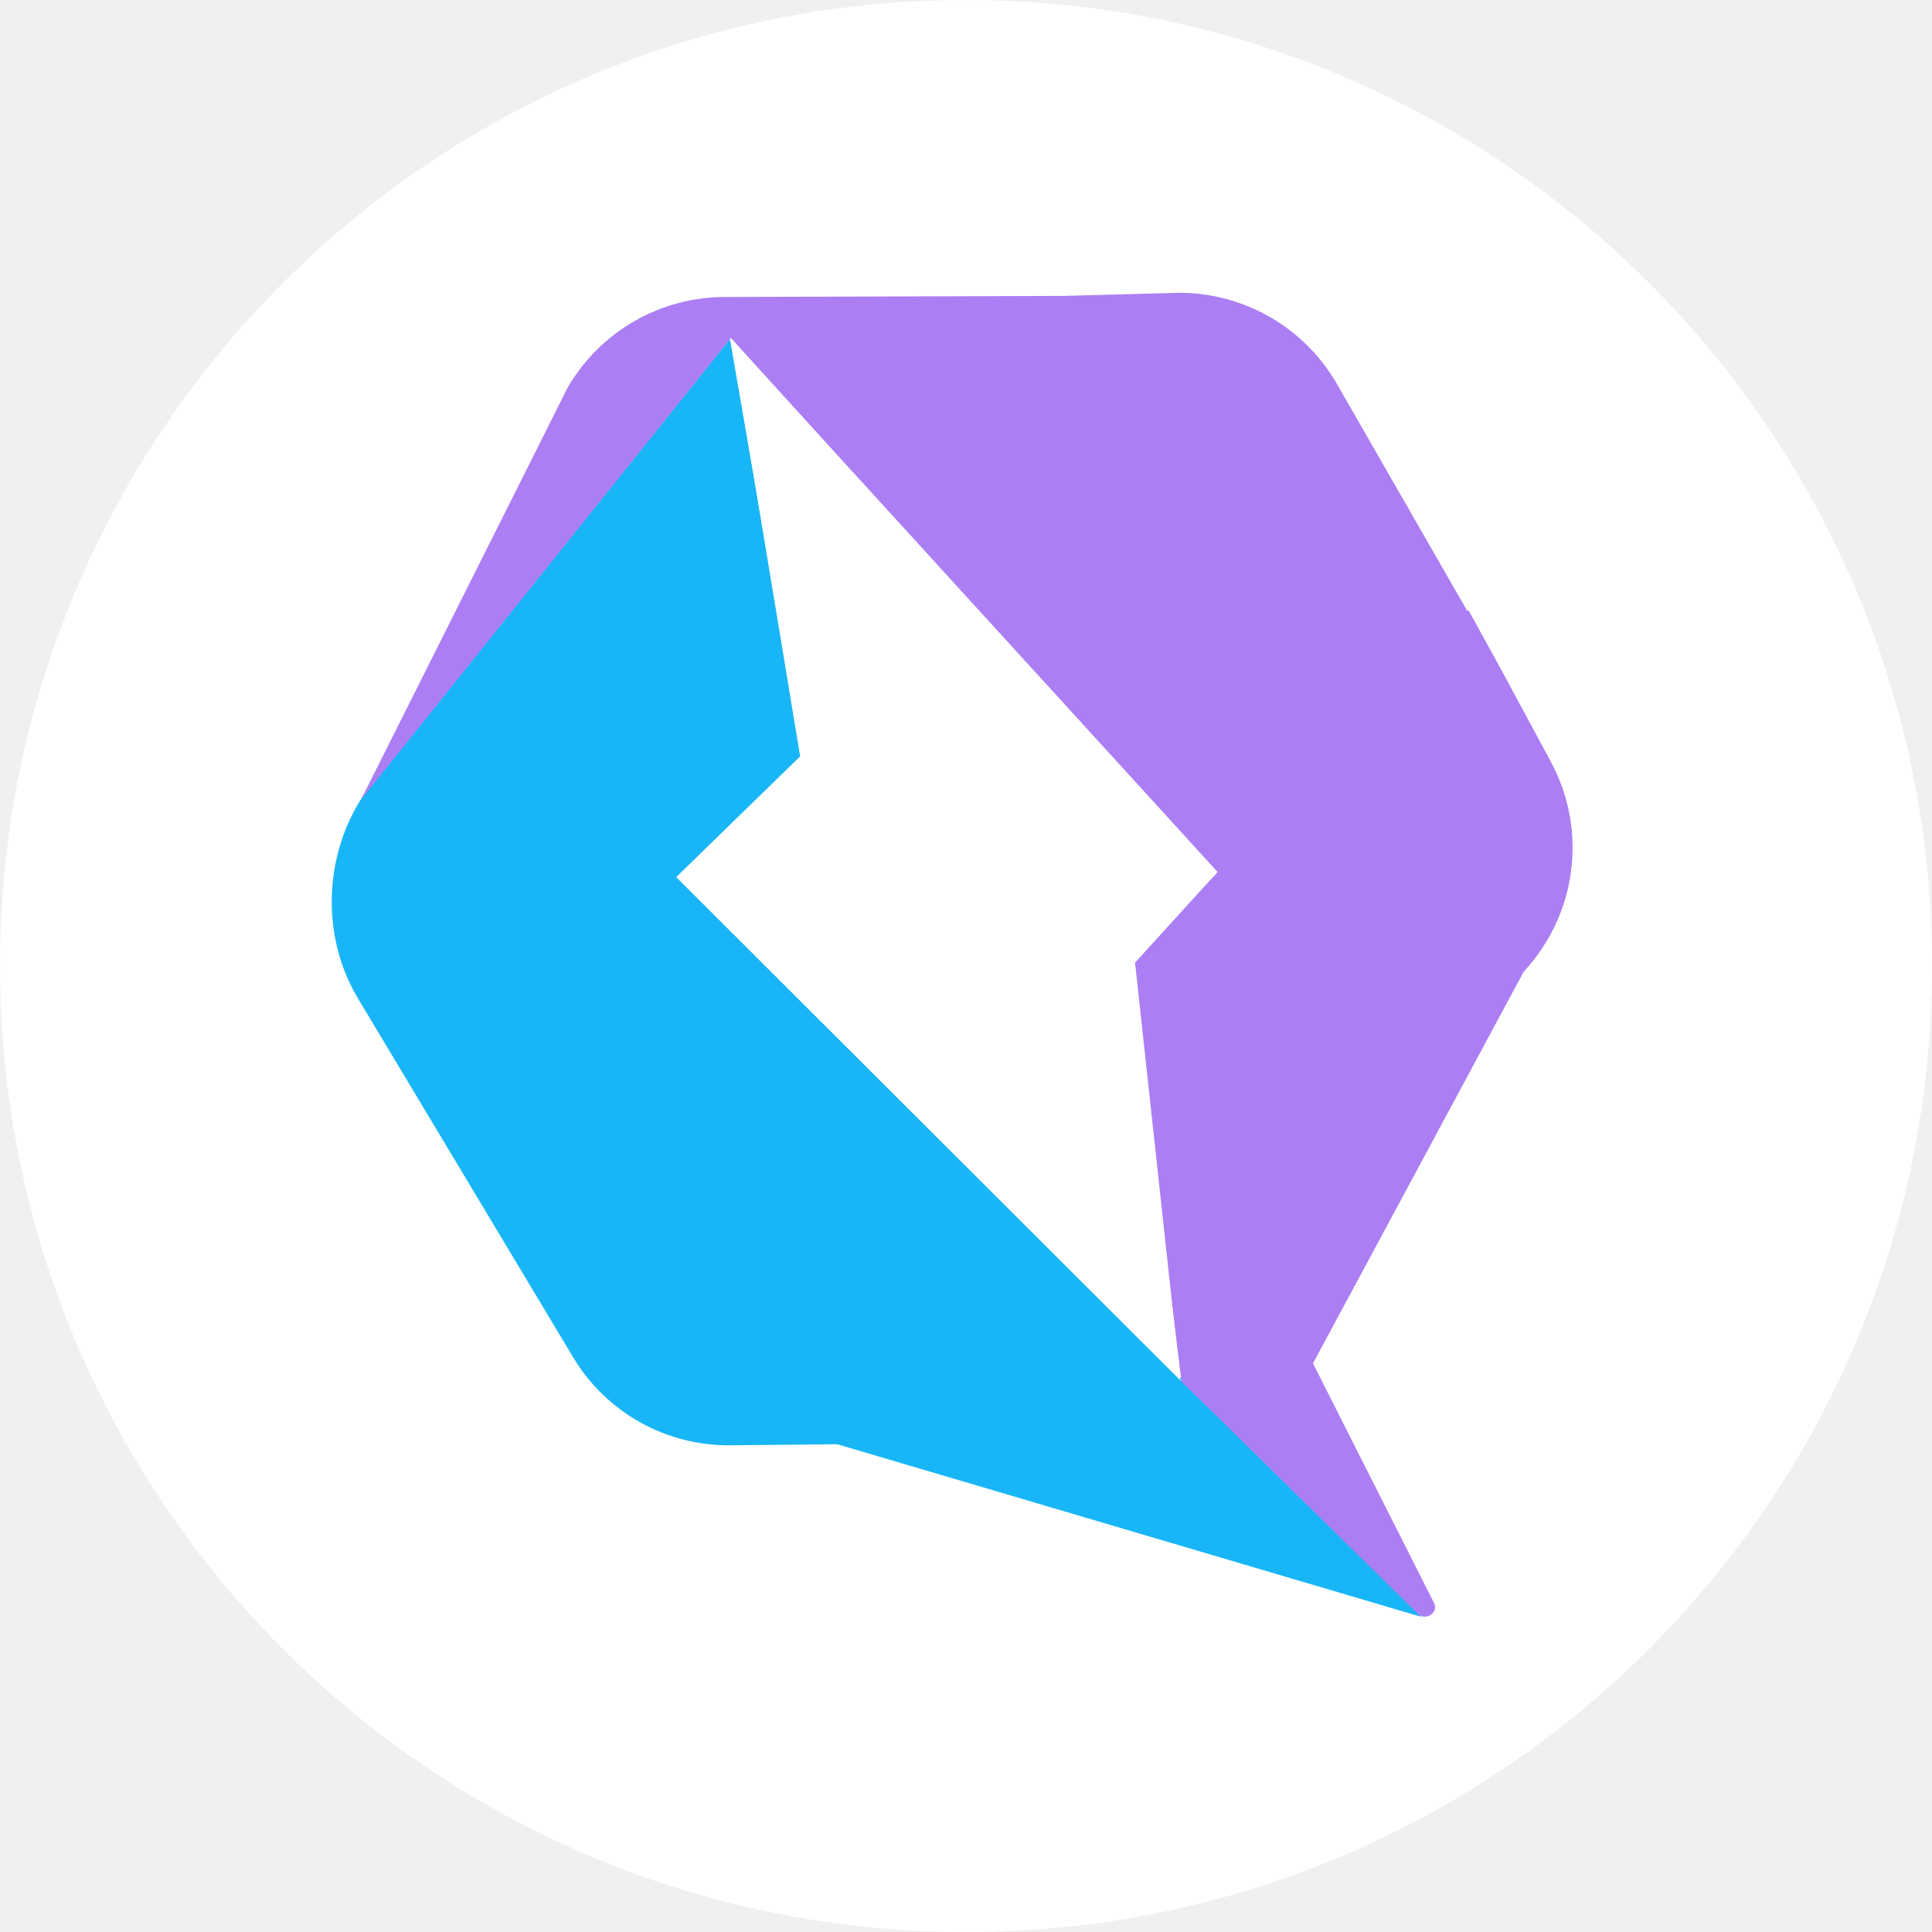
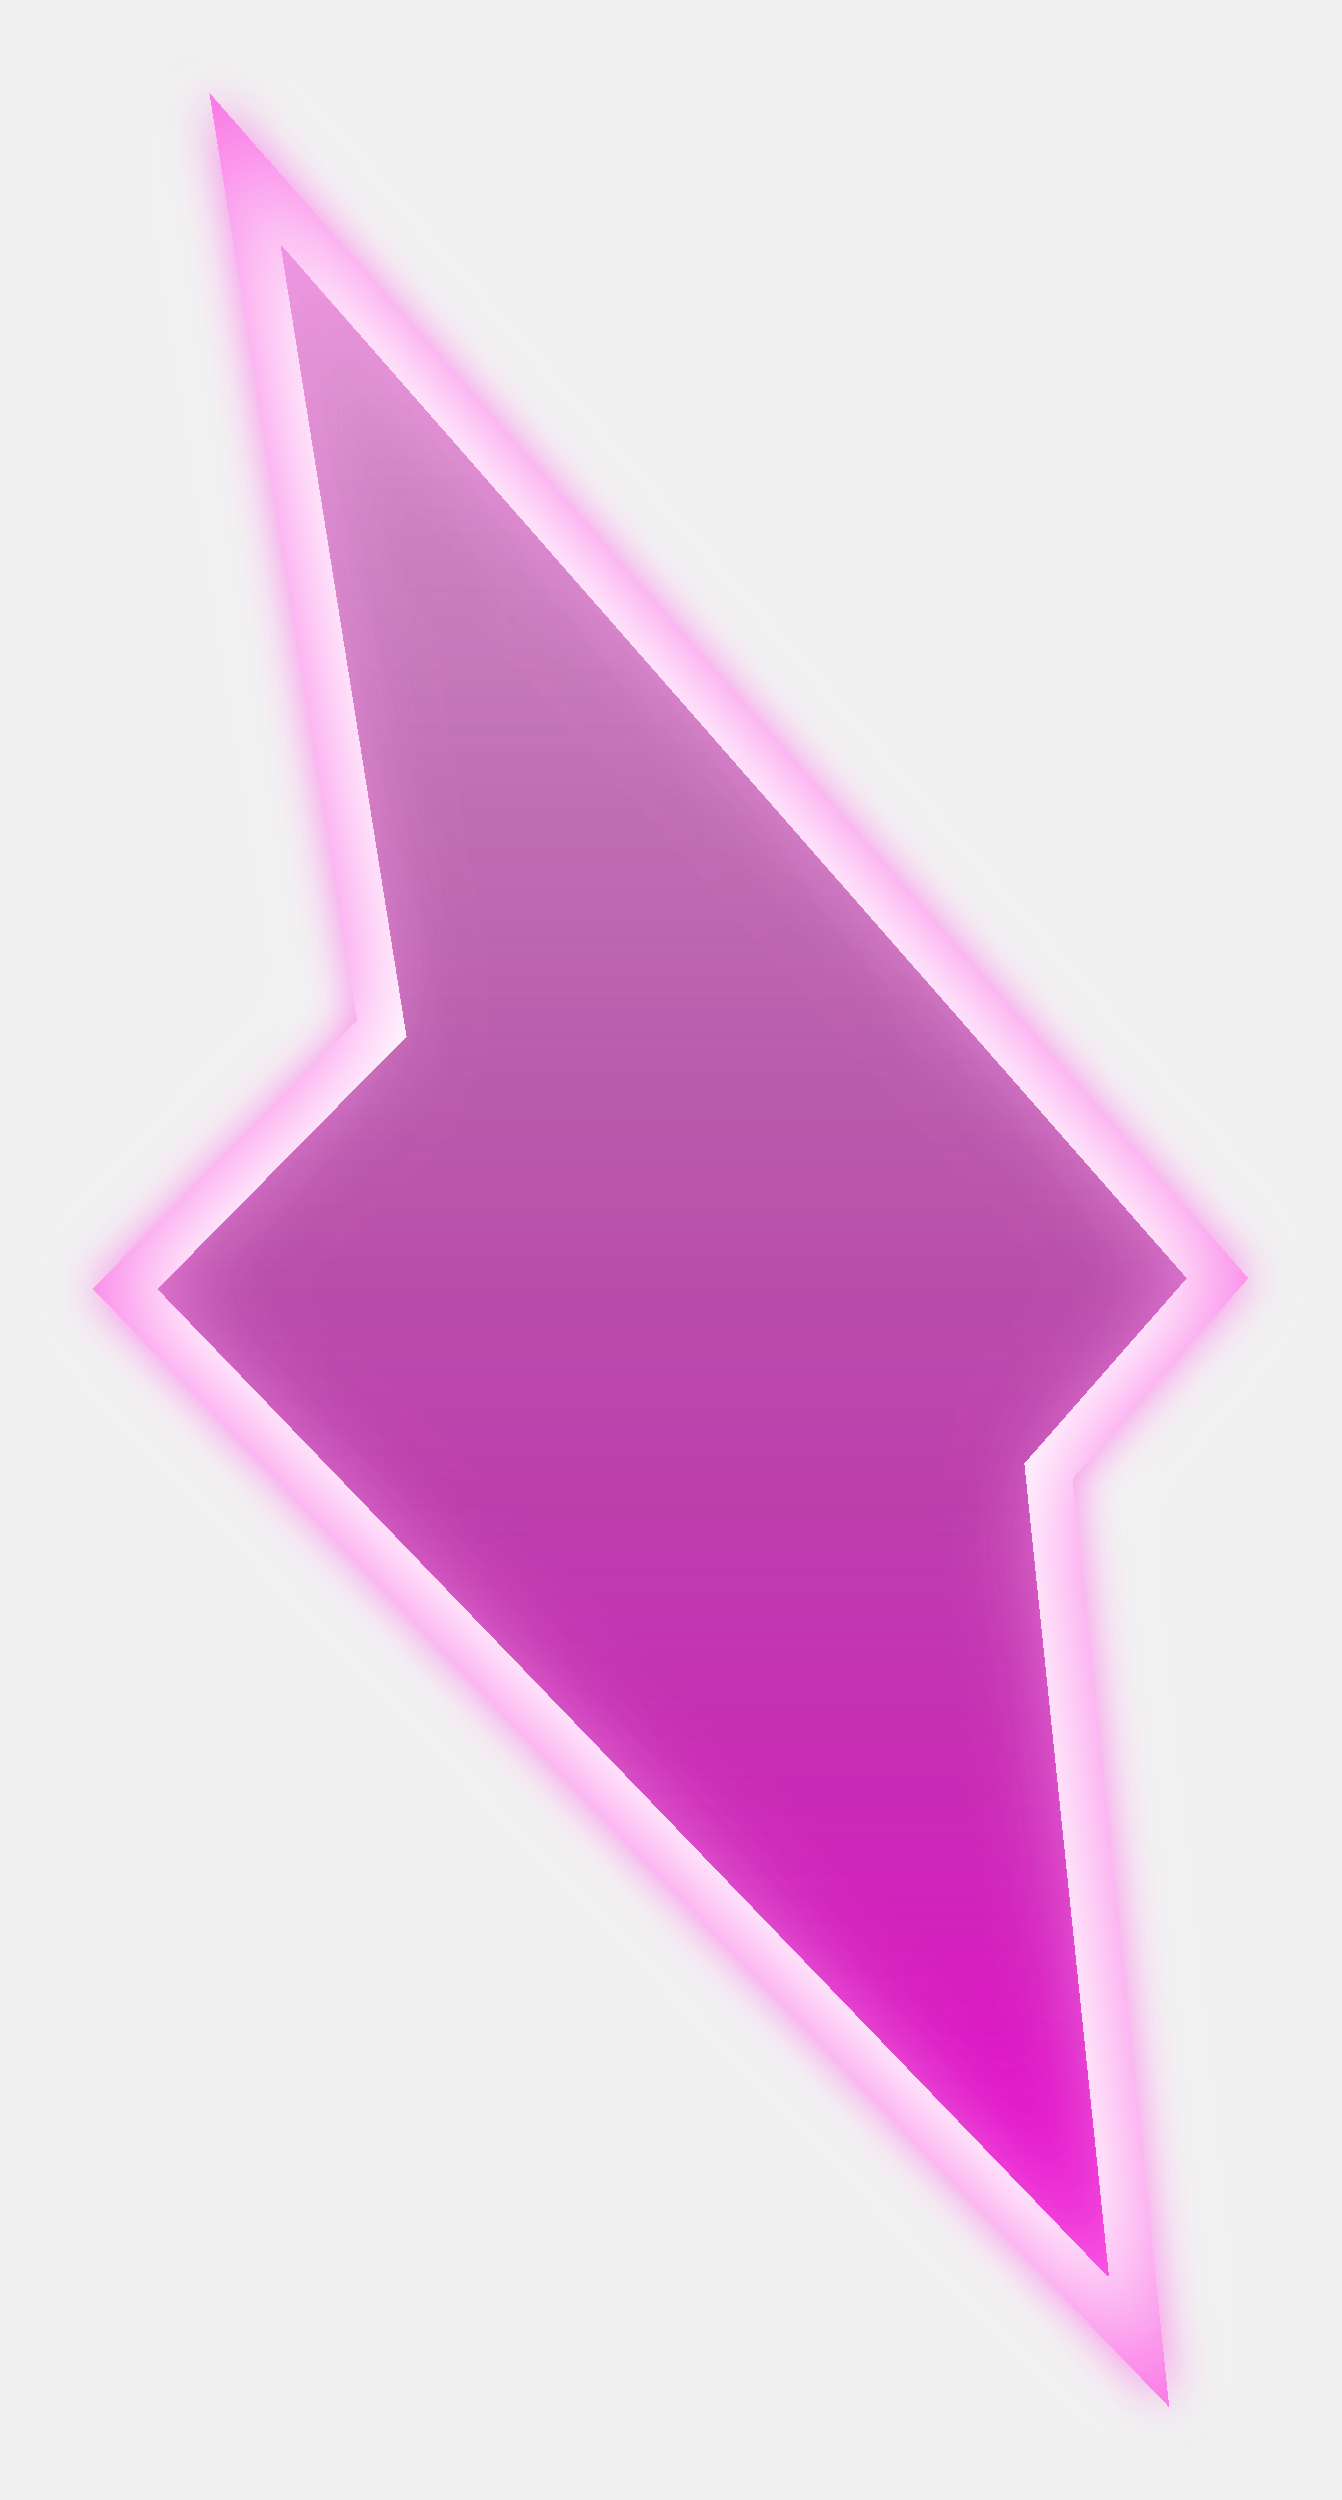
- <svg xmlns="http://www.w3.org/2000/svg" fill="none" viewBox="0 0 500 500">
-   <g clip-path="url(#a)">
-     <circle cx="250" cy="250" r="250" fill="#fff" />
-     <path fill="#18B6F6" d="m367.87 418.45-61.17-61.18-.94.13v-.67L175.7 227.53l32.05-31.13L188.9 87.73 99.56 199.09c-15.22 15.42-18.03 40.51-7.08 59.03l55.83 93.11a46.82 46.82 0 0 0 40.73 22.81l27.65-.27 151.18 44.68Z" />
-     <path fill="#AC7EF4" d="m401.25 196.94-12.29-22.81-6.41-11.67-2.54-4.56-.26.26-33.66-58.63a47.07 47.07 0 0 0-41.27-23.75l-29.51.8-88.01.28a47.07 47.07 0 0 0-40.33 23.34L93.4 207l95.76-119.54L314.7 226.19l-22.3 22.67 13.35 108.54.13-.26v.26h-.26l.26.27 10.42 10.2 50.62 49.78c2.13 2 5.6-.4 4.13-2.96l-31.25-61.85 54.5-101.3 1.73-2c.67-.81 1.33-1.62 1.87-2.42a46.8 46.8 0 0 0 3.34-50.18Z" />
-     <path fill="#fff" d="M315.1 225.65 189.18 87.6l17.9 108.14L175 227l130.5 130.27-11.75-108.14 21.37-23.48Z" />
+ <svg xmlns="http://www.w3.org/2000/svg" width="2894" height="5394" viewBox="0 0 2894 5394" fill="none">
+   <g filter="url(#filter0_ddiif_186_6)">
+     <path d="M2693.04 2757.54L451.697 200L770.385 2202.2L200 2780.55L2522.69 5194L2314.06 3190.8L2694 2757.54H2693.04Z" fill="#F50AD2" fill-opacity="0.35" shape-rendering="crispEdges" />
+     <path d="M2693.04 2757.54L451.697 200L770.385 2202.2L200 2780.55L2522.69 5194L2314.06 3190.8L2694 2757.54H2693.04Z" fill="url(#paint0_linear_186_6)" shape-rendering="crispEdges" />
+     <path d="M2627.03 2758.07L2276.47 3157.83L2262.07 3174.25L2264.33 3195.97L2457.9 5054.57L269.805 2780.97L805.984 2237.31L823.738 2219.31L819.764 2194.34L528.316 363.291L2627.03 2758.07Z" stroke="white" stroke-width="100" shape-rendering="crispEdges" />
+     <path d="M2627.03 2758.07L2276.47 3157.83L2262.07 3174.25L2264.33 3195.97L2457.9 5054.57L269.805 2780.97L805.984 2237.31L823.738 2219.31L819.764 2194.34L528.316 363.291L2627.03 2758.07Z" stroke="white" stroke-width="100" shape-rendering="crispEdges" />
  </g>
  <defs>
-     <clipPath id="a">
-       <path fill="#fff" d="M0 0h500v500H0z" />
-     </clipPath>
+     <filter id="filter0_ddiif_186_6" x="0" y="0" width="2894" height="5394" filterUnits="userSpaceOnUse" color-interpolation-filters="sRGB">
+       <feFlood flood-opacity="0" result="BackgroundImageFix" />
+       <feColorMatrix in="SourceAlpha" type="matrix" values="0 0 0 0 0 0 0 0 0 0 0 0 0 0 0 0 0 0 127 0" result="hardAlpha" />
+       <feOffset />
+       <feGaussianBlur stdDeviation="100" />
+       <feComposite in2="hardAlpha" operator="out" />
+       <feColorMatrix type="matrix" values="0 0 0 0 1 0 0 0 0 1 0 0 0 0 1 0 0 0 1 0" />
+       <feBlend mode="normal" in2="BackgroundImageFix" result="effect1_dropShadow_186_6" />
+       <feColorMatrix in="SourceAlpha" type="matrix" values="0 0 0 0 0 0 0 0 0 0 0 0 0 0 0 0 0 0 127 0" result="hardAlpha" />
+       <feOffset />
+       <feGaussianBlur stdDeviation="50" />
+       <feComposite in2="hardAlpha" operator="out" />
+       <feColorMatrix type="matrix" values="0 0 0 0 0.962 0 0 0 0 0.04 0 0 0 0 0.824 0 0 0 0.5 0" />
+       <feBlend mode="normal" in2="effect1_dropShadow_186_6" result="effect2_dropShadow_186_6" />
+       <feBlend mode="normal" in="SourceGraphic" in2="effect2_dropShadow_186_6" result="shape" />
+       <feColorMatrix in="SourceAlpha" type="matrix" values="0 0 0 0 0 0 0 0 0 0 0 0 0 0 0 0 0 0 127 0" result="hardAlpha" />
+       <feOffset />
+       <feGaussianBlur stdDeviation="125" />
+       <feComposite in2="hardAlpha" operator="arithmetic" k2="-1" k3="1" />
+       <feColorMatrix type="matrix" values="0 0 0 0 1 0 0 0 0 1 0 0 0 0 1 0 0 0 1 0" />
+       <feBlend mode="normal" in2="shape" result="effect3_innerShadow_186_6" />
+       <feColorMatrix in="SourceAlpha" type="matrix" values="0 0 0 0 0 0 0 0 0 0 0 0 0 0 0 0 0 0 127 0" result="hardAlpha" />
+       <feOffset />
+       <feGaussianBlur stdDeviation="125" />
+       <feComposite in2="hardAlpha" operator="arithmetic" k2="-1" k3="1" />
+       <feColorMatrix type="matrix" values="0 0 0 0 0.962 0 0 0 0 0.04 0 0 0 0 0.824 0 0 0 0.6 0" />
+       <feBlend mode="normal" in2="effect3_innerShadow_186_6" result="effect4_innerShadow_186_6" />
+       <feGaussianBlur stdDeviation="1.5" result="effect5_foregroundBlur_186_6" />
+     </filter>
+     <linearGradient id="paint0_linear_186_6" x1="1447" y1="200" x2="1447" y2="5194" gradientUnits="userSpaceOnUse">
+       <stop stop-opacity="0" />
+       <stop offset="1" stop-color="#FF00E1" />
+     </linearGradient>
  </defs>
</svg>
